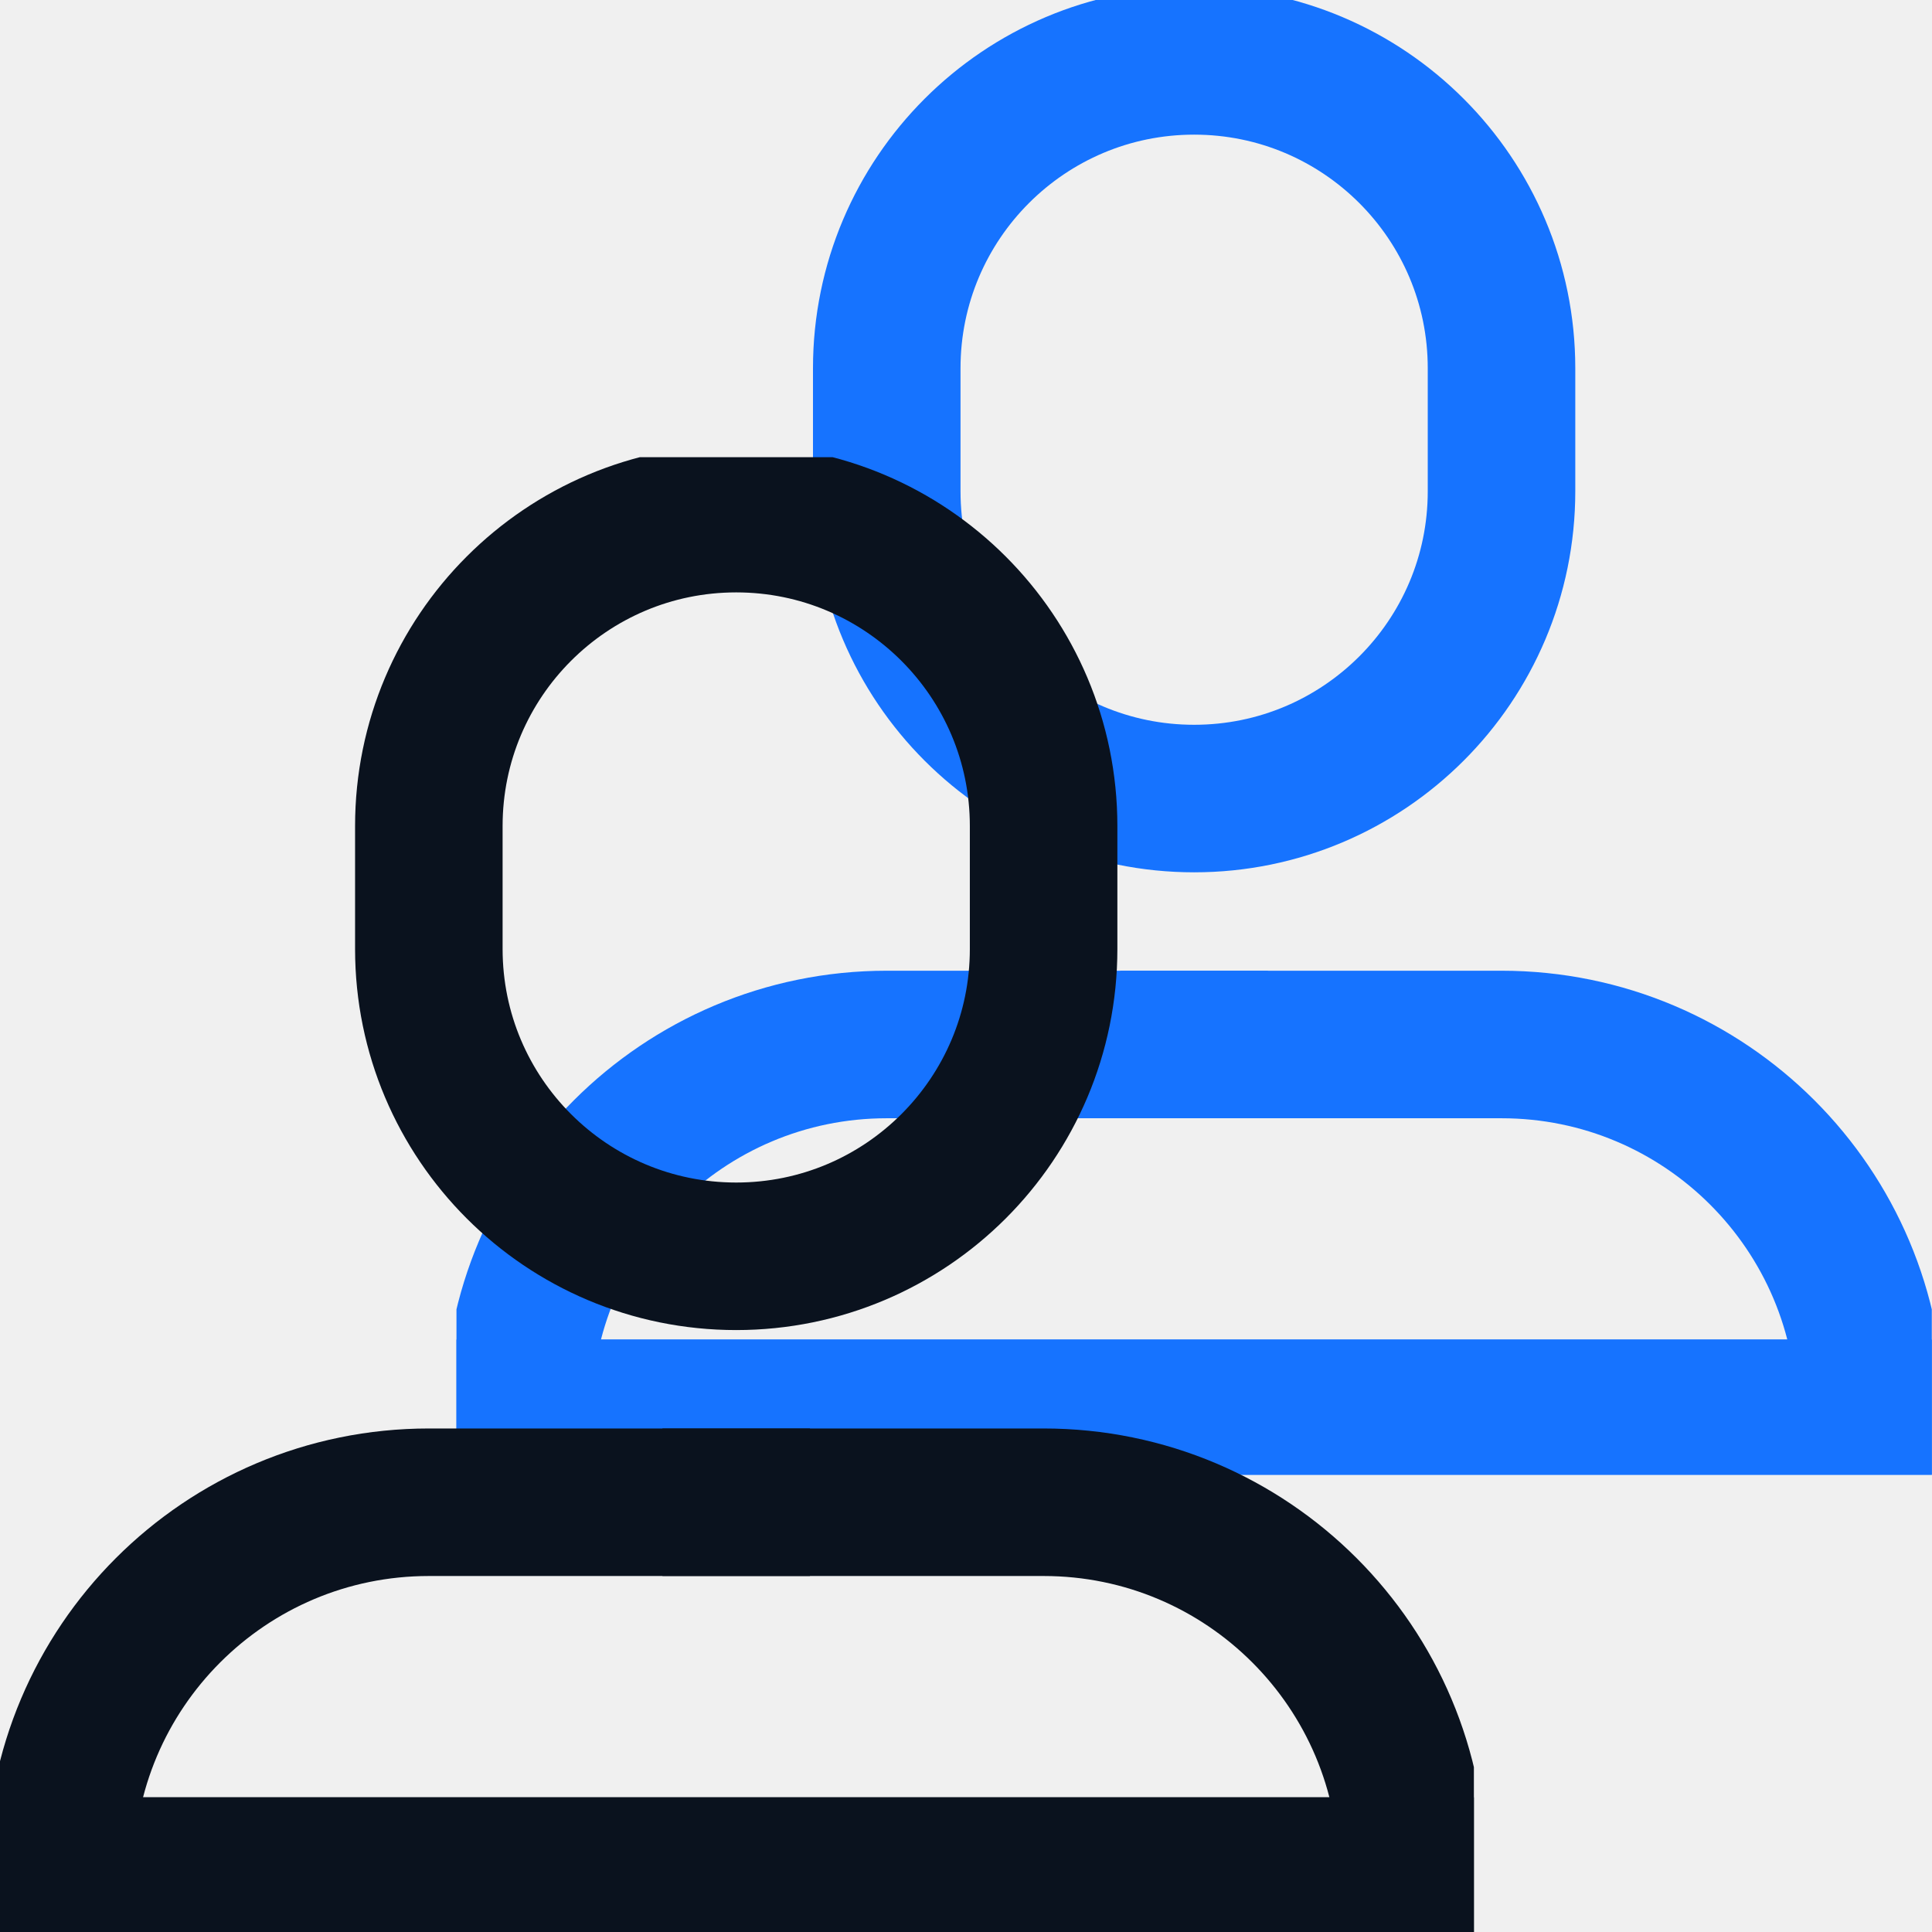
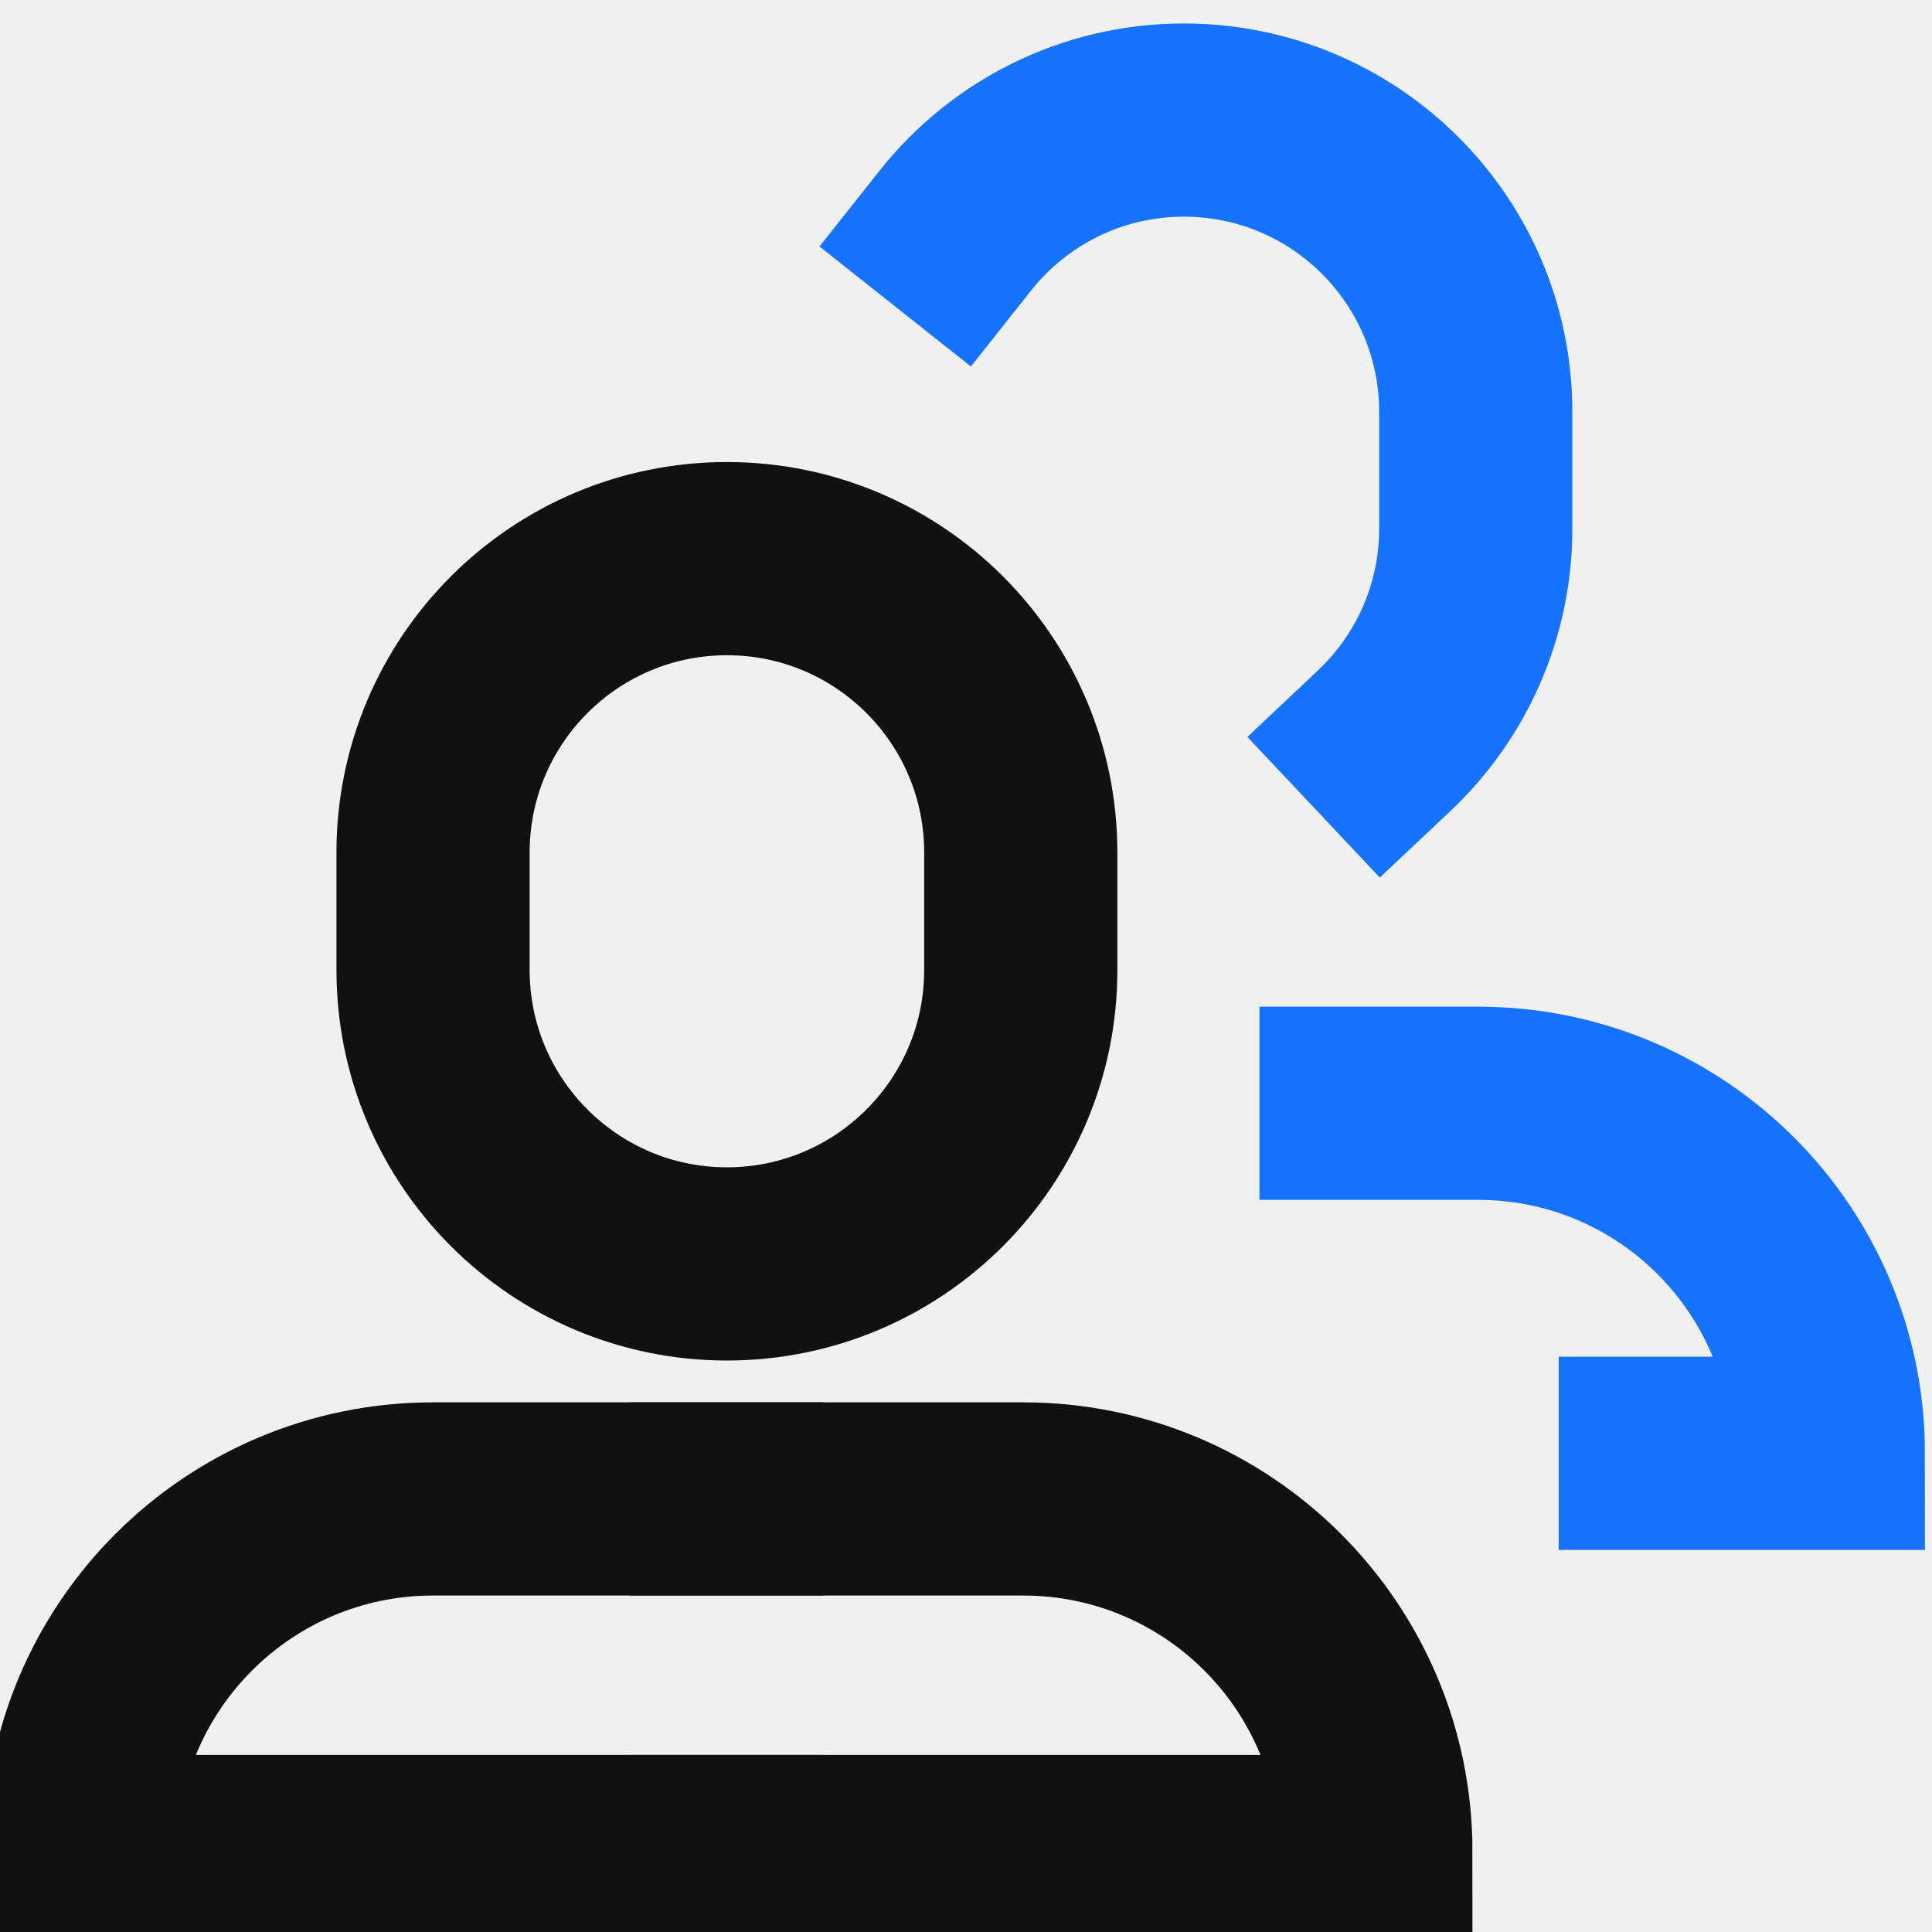
- <svg xmlns="http://www.w3.org/2000/svg" viewBox="0 0 20 20" fill="none">
+ <svg xmlns="http://www.w3.org/2000/svg" width="20" height="20" viewBox="0 0 20 20" fill="none">
+   <g clip-path="url(#clip0_265_18)">
+     <path d="M14.326 7.671C14.911 7.12 15.277 6.338 15.277 5.472V4.264C15.277 2.596 13.924 1.243 12.256 1.243C11.296 1.243 10.441 1.691 9.888 2.389" stroke="#1673FF" stroke-width="2" stroke-miterlimit="10" stroke-linecap="square" />
+     <path d="M14.038 11.421H15.302C17.304 11.421 18.927 13.043 18.927 15.045C18.927 15.045 17.162 15.045 17.136 15.045" stroke="#1673FF" stroke-width="2" stroke-miterlimit="10" stroke-linecap="square" />
+     <path d="M7.525 13.084C5.846 13.084 4.483 11.721 4.483 10.042V8.825C4.483 7.145 5.846 5.783 7.525 5.783C9.205 5.783 10.567 7.145 10.567 8.825V10.042C10.567 11.721 9.205 13.084 7.525 13.084Z" stroke="#111111" stroke-width="2" stroke-miterlimit="10" stroke-linecap="square" />
+     <path d="M7.525 15.517H4.483C2.467 15.517 0.833 17.151 0.833 19.167C0.833 19.167 7.5 19.167 7.525 19.167" stroke="#111111" stroke-width="2" stroke-miterlimit="10" stroke-linecap="square" />
+     <path d="M7.525 15.517L10.592 15.517C12.609 15.517 14.243 17.151 14.243 19.167C14.243 19.167 7.551 19.167 7.525 19.167" stroke="#111111" stroke-width="2" stroke-miterlimit="10" stroke-linecap="square" />
+   </g>
  <defs>
-     <clipPath id="clip-1">
-       <rect width="20" height="20" fill="white" />
-     </clipPath>
-     <clipPath id="clip0_4589:32282">
+     <clipPath id="clip0_265_18">
      <rect width="20" height="20" fill="white" />
    </clipPath>
  </defs>
-   <g clip-path="url(#clip-1)" style="" transform="matrix(0.763629, 0, 0, 0.763637, 4.725355, -0.005925)">
-     <path d="M10 10.833C7.699 10.833 5.833 8.968 5.833 6.667V5C5.833 2.699 7.699 0.833 10 0.833C12.301 0.833 14.167 2.699 14.167 5V6.667C14.167 8.968 12.301 10.833 10 10.833Z" stroke-width="2" stroke-miterlimit="10" stroke-linecap="square" style="paint-order: fill; stroke: rgb(22, 115, 255);" />
-     <path d="M10 14.167H5.833C3.072 14.167 0.833 16.405 0.833 19.167C0.833 19.167 19.132 19.167 19.167 19.167" stroke-width="2" stroke-miterlimit="10" stroke-linecap="square" style="paint-order: fill; stroke: rgb(22, 115, 255);" />
-     <path d="M10 14.167H14.167C16.929 14.167 19.167 16.405 19.167 19.167C19.167 19.167 0.869 19.167 0.834 19.167" stroke-width="2" stroke-miterlimit="10" stroke-linecap="square" style="paint-order: fill; stroke: rgb(22, 115, 255);" />
-   </g>
-   <g clip-path="url(#clip0_4589:32282)" style="" transform="matrix(0.763629, 0, 0, 0.763637, -0.014936, 4.732706)">
-     <path d="M10 10.833C7.699 10.833 5.833 8.968 5.833 6.667V5C5.833 2.699 7.699 0.833 10 0.833C12.301 0.833 14.167 2.699 14.167 5V6.667C14.167 8.968 12.301 10.833 10 10.833Z" stroke="#0A121E" stroke-width="2" stroke-miterlimit="10" stroke-linecap="square" />
-     <path d="M10 14.167H5.833C3.072 14.167 0.833 16.405 0.833 19.167C0.833 19.167 19.132 19.167 19.167 19.167" stroke="#0A121E" stroke-width="2" stroke-miterlimit="10" stroke-linecap="square" />
-     <path d="M10 14.167H14.167C16.929 14.167 19.167 16.405 19.167 19.167C19.167 19.167 0.869 19.167 0.834 19.167" stroke="#0A121E" stroke-width="2" stroke-miterlimit="10" stroke-linecap="square" />
-   </g>
</svg>
